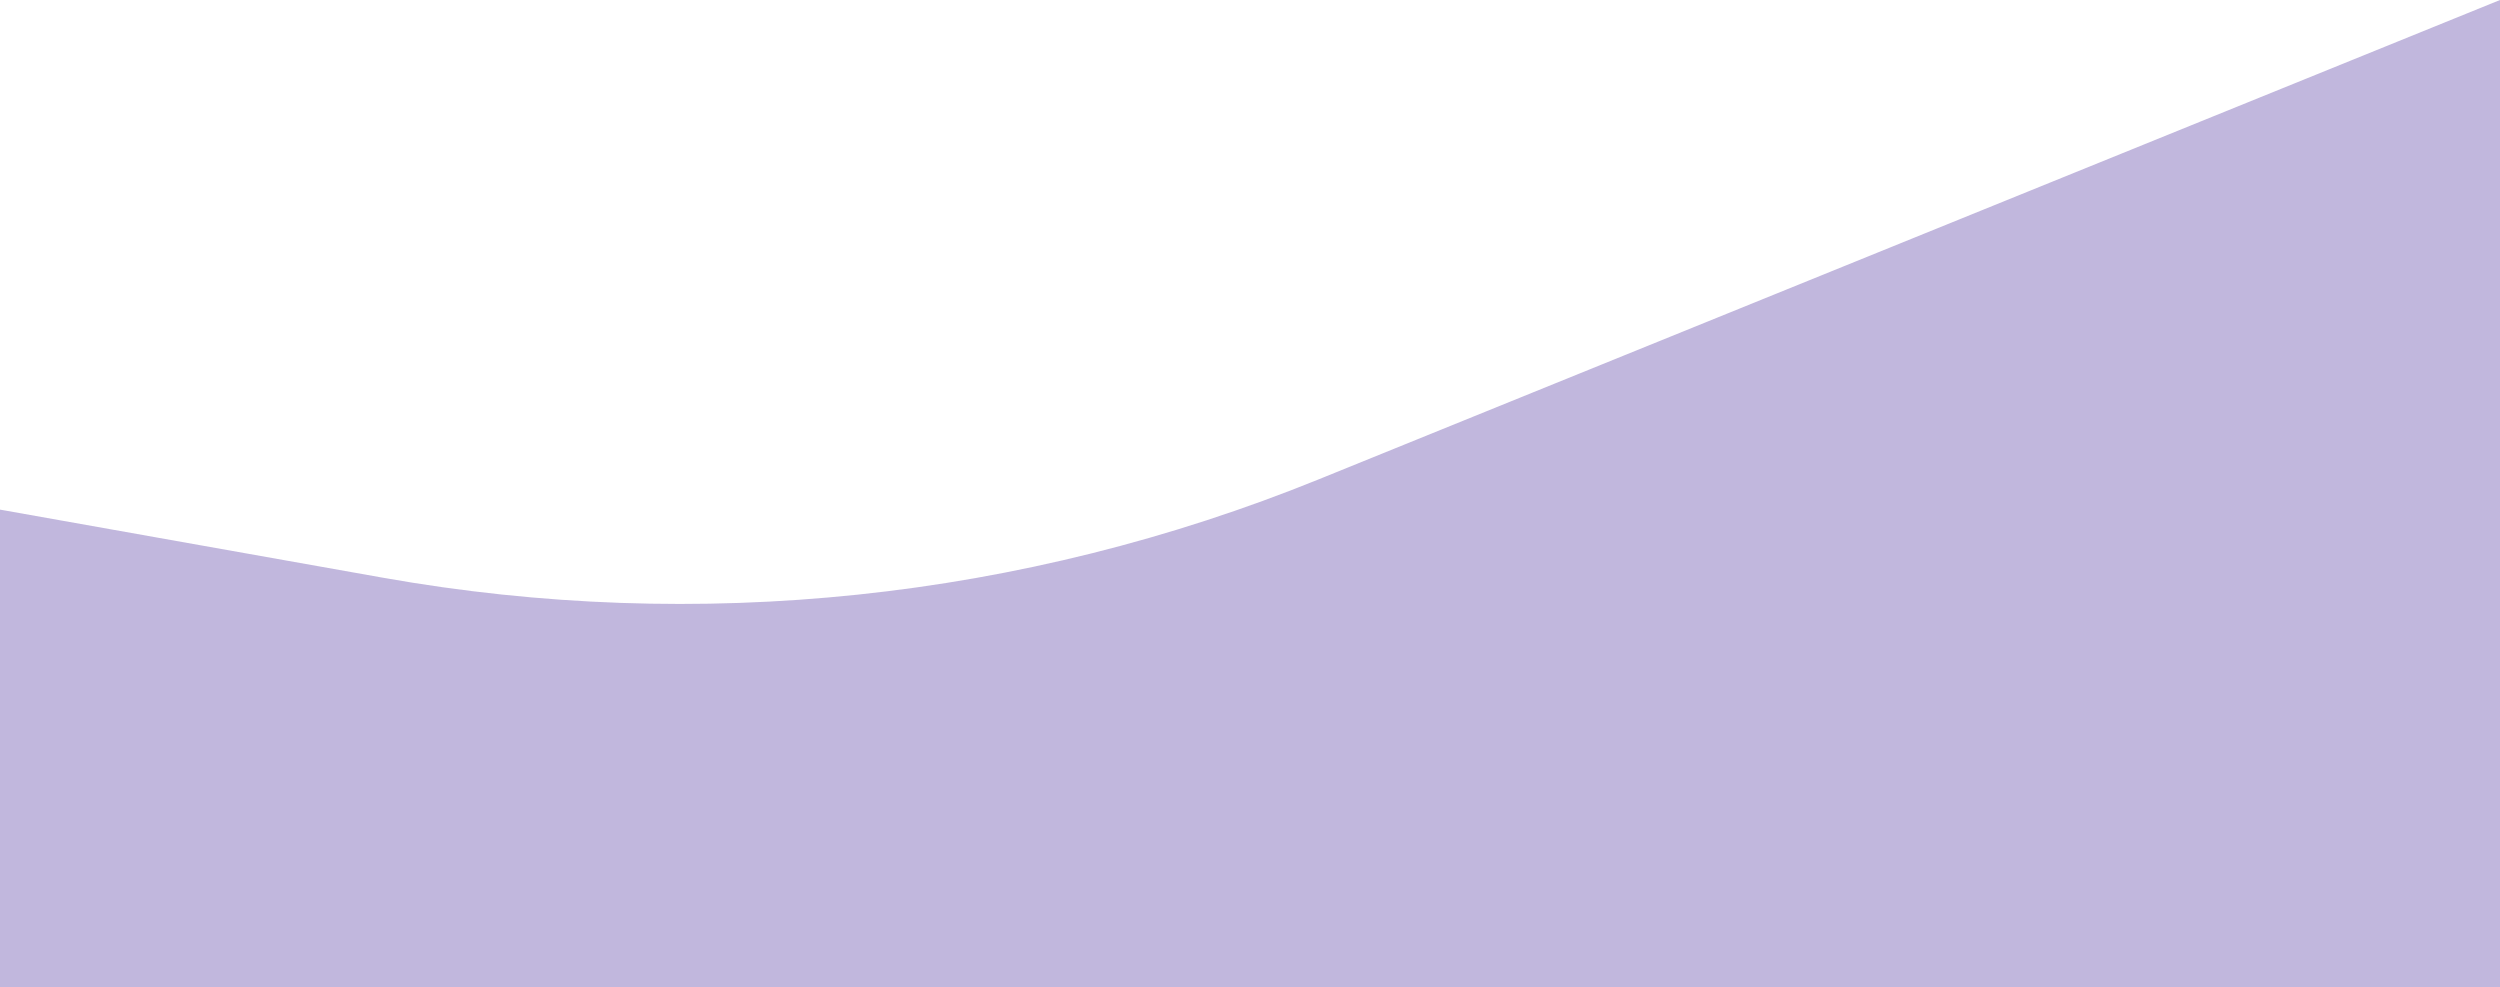
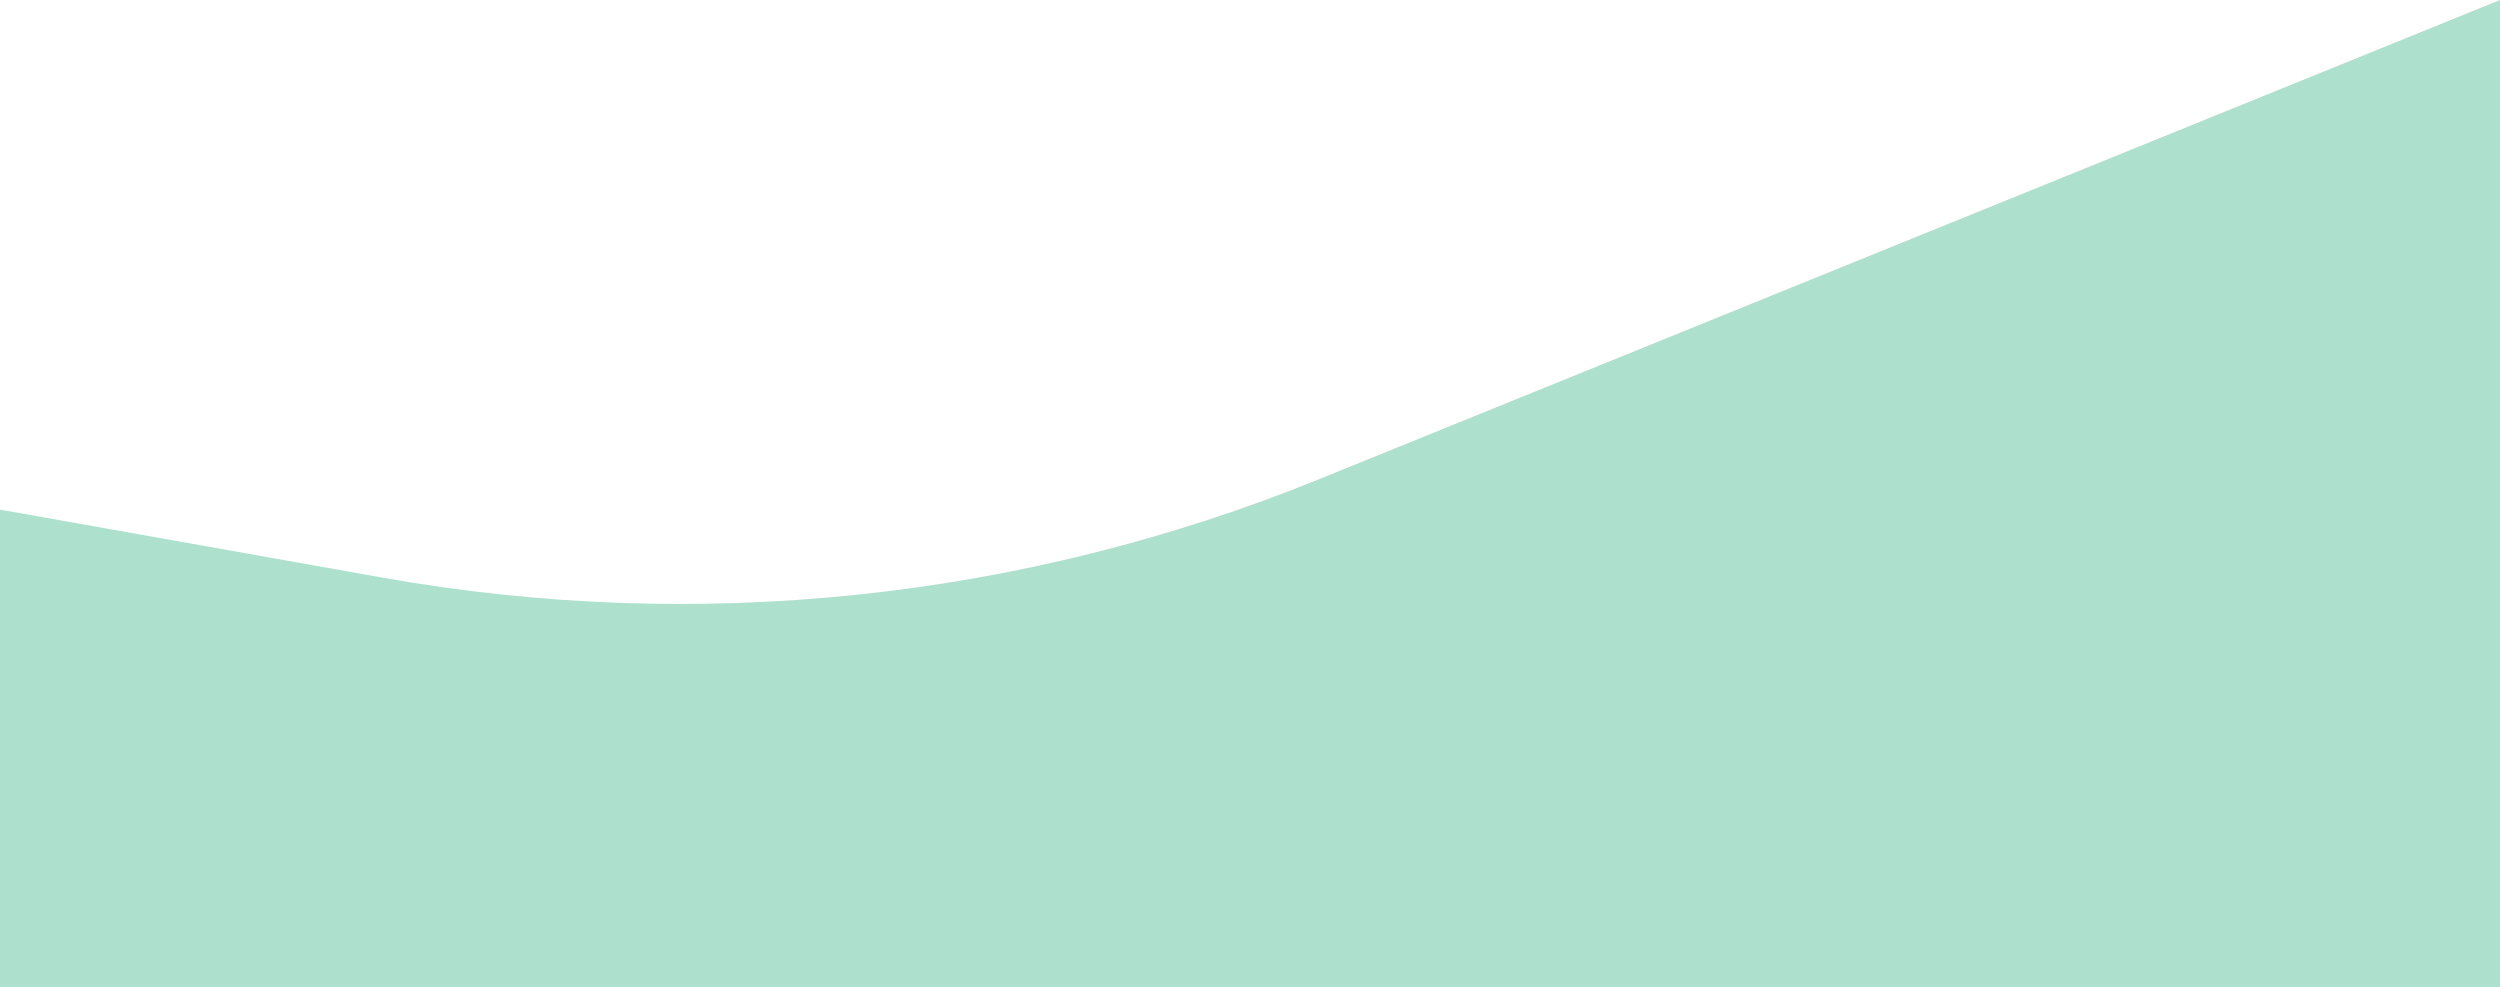
<svg xmlns="http://www.w3.org/2000/svg" width="1920" height="758" viewBox="0 0 1920 758" fill="none">
-   <path opacity="0.4" d="M294.109 443.689L0 391.383V758H1920V0L1012.74 368.145C785.097 460.519 535.988 486.706 294.109 443.689Z" fill="#644BAA" />
+   <path opacity="0.4" d="M294.109 443.689L0 391.383V758H1920V0L1012.74 368.145C785.097 460.519 535.988 486.706 294.109 443.689Z" fill="#34B184" />
</svg>
